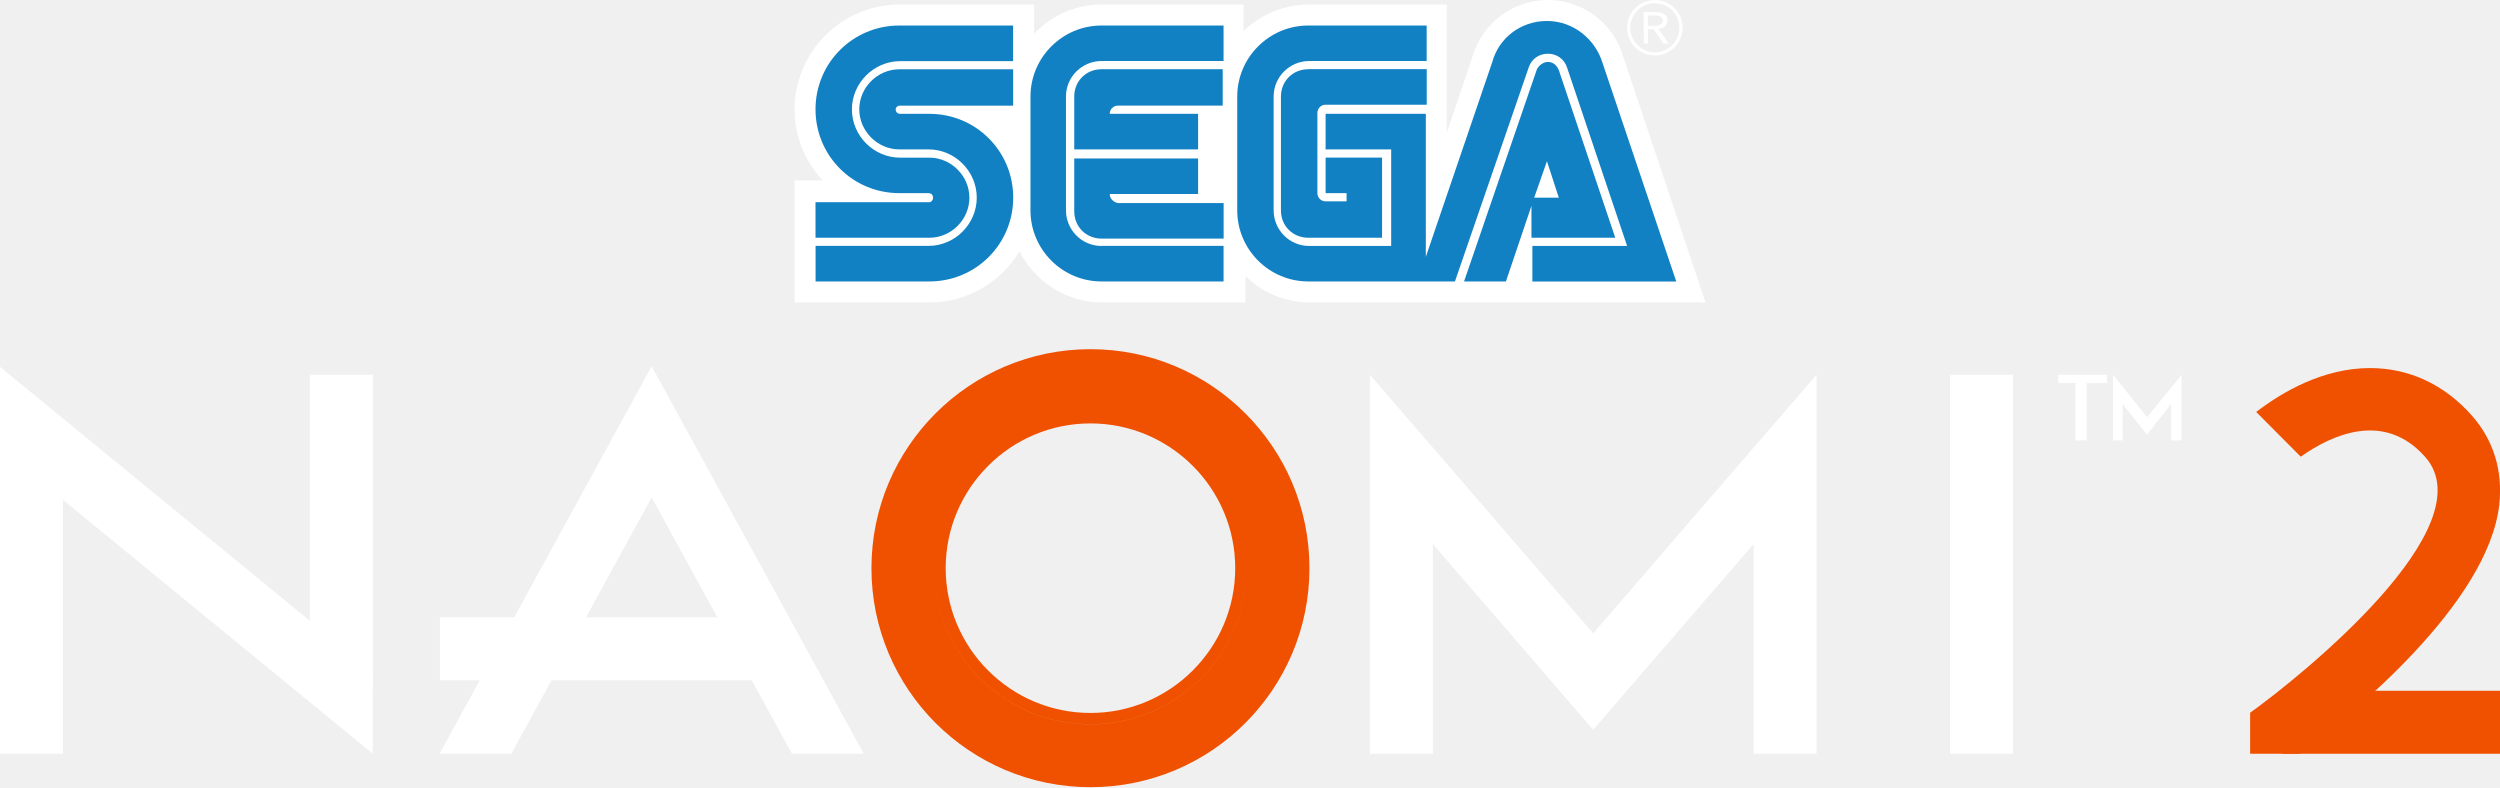
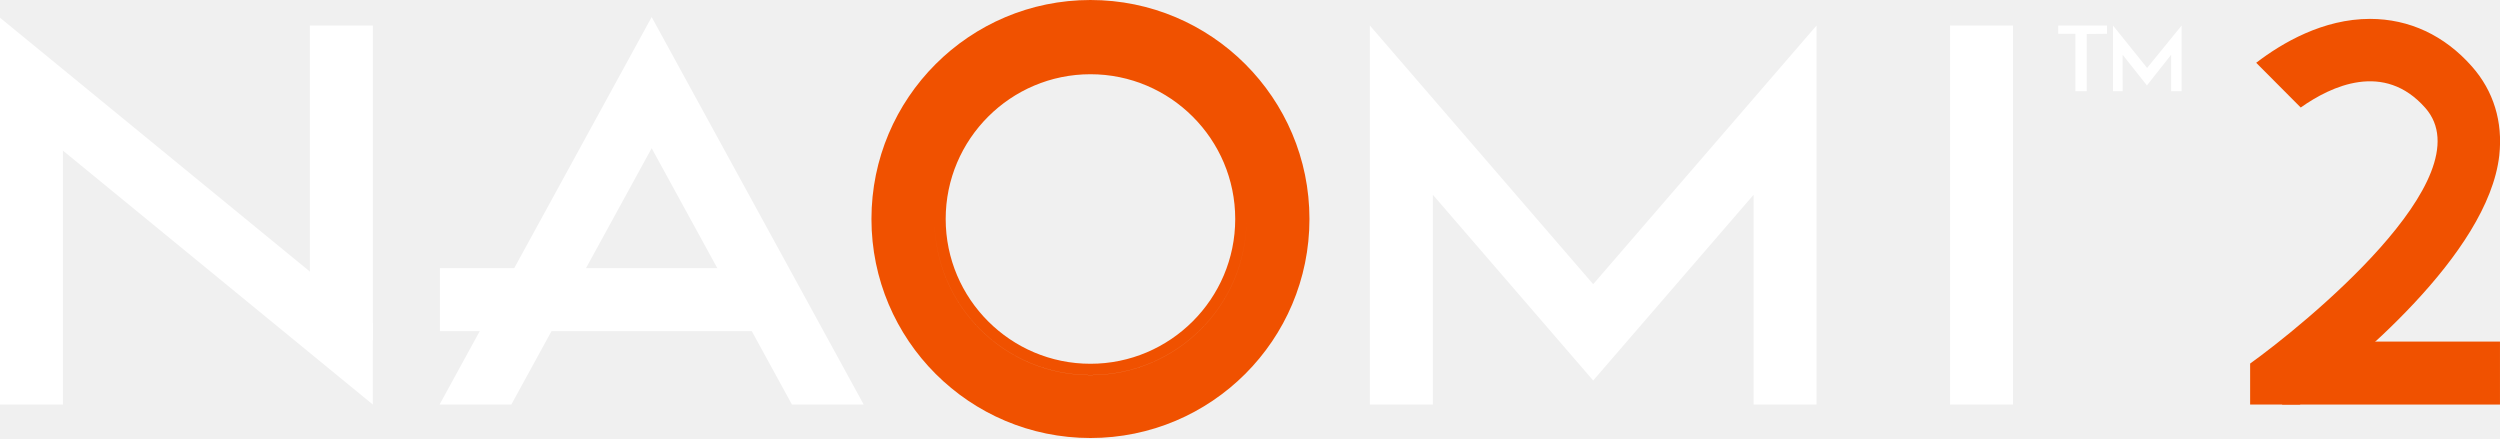
- <svg xmlns="http://www.w3.org/2000/svg" version="1.1" id="Layer_1" x="0px" y="0px" viewBox="0 0 3839 1208.9" style="enable-background:new 0 0 3839 1208.9;" xml:space="preserve">
+ <svg xmlns="http://www.w3.org/2000/svg" version="1.1" id="Layer_1" x="0px" y="0px" viewBox="0 0 3839 672.6" style="enable-background:new 0 0 3839 672.6;" xml:space="preserve">
  <style type="text/css">
	.st0{fill:#F05100;}
	.st1{fill:#FFFFFF;}
	.st2{fill:#1281C4;}
	.st3{fill:#034693;}
	.st4{fill:#CF3312;}
</style>
  <g>
    <g>
      <g>
-         <polygon class="st1" points="3160.6,575.4 3160.6,588.2 3187,588.2 3187,676.3 3204.4,676.3 3204.4,588.4 3235.5,588.2      3235.5,575.4    " />
-         <path class="st1" d="M3350.2,676.3h-16.2v-55.9l-37.2,47.1l-37.3-47.1c0,0-0.1,55.8,0.1,55.9c0.2,0.1-14.9,0-14.9,0l0-100.8     l52.4,65.1l53-65.1V676.3z" />
-         <rect x="2994.5" y="575.4" class="st1" width="96.7" height="582" />
-         <polygon class="st1" points="2789.5,575.4 2446.5,972.6 2103.6,575.4 2103.6,1157.4 2200.3,1157.4 2200.3,835.4 2446.5,1120.6      2692.8,835.4 2692.8,1157.4 2789.5,1157.4    " />
-         <rect x="475.8" y="575.4" transform="matrix(-1 -7.521326e-08 7.521326e-08 -1 1048.329 1634.362)" class="st1" width="96.7" height="483.5" />
-         <rect x="0" y="668.4" transform="matrix(-1 -7.607898e-08 7.607898e-08 -1 96.6832 1825.835)" class="st1" width="96.7" height="489.1" />
-         <rect x="873.3" y="750.2" transform="matrix(7.656944e-08 -1 1 7.656944e-08 -74.6596 1917.966)" class="st1" width="96.7" height="492.2" />
-         <polygon class="st1" points="572.5,1032.5 572.5,1157.4 0,688.4 0,563.4    " />
-         <path class="st0" d="M1674.5,536.2c-185.7,0-336.3,150.6-336.3,336.3s150.6,336.3,336.3,336.3c185.7,0,336.3-150.6,336.3-336.3     S1860.2,536.2,1674.5,536.2z M1674.5,632.9c-132.3,0-239.6,107.3-239.6,239.6c0,132.3,107.3,239.6,239.6,239.6     c132.3,0,239.6-107.3,239.6-239.6C1914.1,740.2,1806.8,632.9,1674.5,632.9z M1674.5,1094.8c-122.6,0-222.3-99.7-222.3-222.3     c0-122.6,99.7-222.3,222.3-222.3c122.6,0,222.3,99.7,222.3,222.3C1896.8,995.1,1797,1094.8,1674.5,1094.8z M1674.5,1112.2     c-132.3,0-239.6-107.3-239.6-239.6c0-132.3,107.3-239.6,239.6-239.6s239.6,107.3,239.6,239.6     C1914.1,1004.9,1806.8,1112.2,1674.5,1112.2z" />
-         <polygon class="st1" points="785.2,1157.4 1000.7,763.8 1216.1,1157.4 1326.3,1157.4 1000.7,562.4 675,1157.4    " />
+         <polygon class="st1" points="3160.6,39.2 3160.6,51.9 3187,51.9 3187,140 3204.4,140 3204.4,52.2 3235.5,51.9 3235.5,39.2    " />
+         <path class="st1" d="M3350.2,140h-16.2V84.1l-37.2,47.1l-37.3-47.1c0,0-0.1,55.8,0.1,55.9c0.2,0.1-14.9,0-14.9,0l0-100.8     l52.4,65.1l53-65.1V140z" />
+         <rect x="2994.5" y="39.2" class="st1" width="96.7" height="582" />
+         <polygon class="st1" points="2789.5,39.2 2446.5,436.4 2103.6,39.2 2103.6,621.2 2200.3,621.2 2200.3,299.1 2446.5,584.3      2692.8,299.1 2692.8,621.2 2789.5,621.2    " />
+         <rect x="475.8" y="39.2" transform="matrix(-1 -7.521336e-08 7.521336e-08 -1 1048.329 561.9158)" class="st1" width="96.7" height="483.5" />
+         <rect x="0" y="132.2" transform="matrix(-1 -7.607888e-08 7.607888e-08 -1 96.6832 753.3883)" class="st1" width="96.7" height="489.1" />
+         <rect x="873.3" y="214" transform="matrix(7.656944e-08 -1 1 7.656944e-08 461.5637 1381.743)" class="st1" width="96.7" height="492.2" />
+         <polygon class="st1" points="572.5,496.2 572.5,621.2 0,152.1 0,27.2    " />
+         <path class="st0" d="M1674.5,0c-185.7,0-336.3,150.6-336.3,336.3s150.6,336.3,336.3,336.3c185.7,0,336.3-150.6,336.3-336.3     S1860.2,0,1674.5,0z M1674.5,96.7c-132.3,0-239.6,107.3-239.6,239.6c0,132.3,107.3,239.6,239.6,239.6     c132.3,0,239.6-107.3,239.6-239.6C1914.1,204,1806.8,96.7,1674.5,96.7z M1674.5,558.6c-122.6,0-222.3-99.7-222.3-222.3     c0-122.6,99.7-222.3,222.3-222.3c122.6,0,222.3,99.7,222.3,222.3C1896.8,458.9,1797,558.6,1674.5,558.6z M1674.5,576     c-132.3,0-239.6-107.3-239.6-239.6c0-132.3,107.3-239.6,239.6-239.6s239.6,107.3,239.6,239.6C1914.1,468.7,1806.8,576,1674.5,576     z" />
+         <polygon class="st1" points="785.2,621.2 1000.7,227.6 1216.1,621.2 1326.3,621.2 1000.7,26.2 675,621.2    " />
      </g>
      <g>
-         <rect x="3623.4" y="941.9" transform="matrix(5.203487e-08 -1 1 5.203487e-08 2562.645 4780.854)" class="st0" width="96.7" height="334.5" />
-         <path class="st0" d="M3796,638.4c-42.2-47.9-96.4-73.2-156.7-73.2c-71.9,0-134.8,36.8-174.7,67.4l68.4,68.7     c47.1-33.3,128-71.1,191.2,0.5c94.4,106.9-189.8,335.9-268.9,392.7v62.9h76.3c78.4-58.9,289-230,306.3-382.5     C3843.6,723.2,3829.1,675.9,3796,638.4z" />
-       </g>
-     </g>
-     <g>
-       <g>
-         <path class="st1" d="M2491.6,83.9C2476.2,35,2430,0,2376.9,0s-99.3,35-114.7,83.9l-40.6,120.3V7H2009     c-37.8,0-72.7,15.4-99.3,40.6V7h-218.2c-40.6,0-76.9,16.8-103.5,44.8V7h-207c-88.1,0-160.9,72.7-160.9,160.9     c0,42,16.8,81.1,43.4,109.1h-43.4v187.4h207c58.7,0,109.1-30.8,138.5-78.3c23.8,46.2,71.3,78.3,127.3,78.3h219.6v-40.6     c25.2,25.2,60.1,40.6,99.3,40.6h607.1L2491.6,83.9z" />
-         <g>
-           <g>
-             <path class="st2" d="M1427.1,310.5h-174.8v54.6h174.8c33.6,0,61.5-28,61.5-61.5s-28-61.5-61.5-61.5h-44.8       c-40.6,0-74.1-33.6-74.1-74.1s33.6-74.1,74.1-74.1h173.4V39.2H1381c-71.3,0-128.7,57.3-128.7,128.7s57.3,128.7,128.7,128.7       h44.8c4.2,0,7,2.8,7,7C1432.7,307.7,1429.9,310.5,1427.1,310.5z" />
-             <path class="st2" d="M1381,162.3h174.8v-55.9H1381c-33.6,0-61.5,28-61.5,61.5s28,61.5,61.5,61.5h44.8       c40.6,0,74.1,33.6,74.1,74.1s-33.6,74.1-74.1,74.1h-173.4v54.6h174.8c71.3,0,128.7-57.3,128.7-128.7s-57.3-128.7-128.7-128.7       h-44.8c-4.2,0-7-2.8-7-7C1375.4,165.1,1378.2,162.3,1381,162.3z" />
-           </g>
-           <g>
-             <path class="st2" d="M2009,106.3c-23.8,0-42,18.2-42,42v174.8c0,23.8,18.2,42,42,42h113.3V242h-86.7v54.6h32.2v12.6h-32.2       c-7,0-12.6-5.6-12.6-12.6V173.4c0-7,5.6-12.6,12.6-12.6h155.3v-54.6H2009z" />
-             <path class="st2" d="M2353.1,365.1h127.3l-86.7-257.4c-2.8-7-8.4-12.6-16.8-12.6c-7,0-14,5.6-16.8,11.2l-111.9,325.9h64.3       l39.2-116.1v49H2353.1z M2375.5,247.6l18.2,55.9h-37.8L2375.5,247.6z" />
-             <path class="st2" d="M2460.8,96.5c-11.2-36.4-44.8-64.3-85.3-64.3c-40.6,0-74.1,26.6-83.9,62.9l-102.1,299.3V174.8h-153.9v54.6       h100.7v148.3h-125.9c-30.8,0-54.6-25.2-54.6-54.6V148.3c0-30.8,25.2-54.6,54.6-54.6h180.4V39.2H2009       c-60.1,0-109.1,49-109.1,109.1v174.8c0,60.1,49,109.1,109.1,109.1h225.2l113.3-328.7c4.2-12.6,15.4-21,29.4-21       c14,0,25.2,8.4,29.4,21l92.3,274.2h-145.5v54.6h221l0,0L2460.8,96.5z" />
-           </g>
-           <g>
-             <path class="st2" d="M1691.5,377.7c-30.8,0-54.6-25.2-54.6-54.6V148.3c0-30.8,25.2-54.6,54.6-54.6h187.4V39.2h-187.4       c-60.1,0-109.1,49-109.1,109.1v174.8c0,60.1,49,109.1,109.1,109.1h187.4v-54.6H1691.5z" />
-             <path class="st2" d="M1704.1,297.9h135.7v-54.6h-190.2v81.1c0,23.8,18.2,42,42,42h187.4v-54.6h-162.3       C1709.7,310.5,1704.1,304.9,1704.1,297.9z" />
-             <path class="st2" d="M1839.8,174.8h-135.7c0-7,5.6-12.6,12.6-12.6h160.9v-55.9h-186c-23.8,0-42,18.2-42,42v81.1h190.2V174.8z" />
-           </g>
-         </g>
-       </g>
-       <g>
-         <path class="st1" d="M2541.2,0c-23.5,0-42.6,19-42.6,42.6s19,42.6,42.6,42.6c23.5,0,42.6-19,42.6-42.6S2564.7,0,2541.2,0z      M2541.2,80.3c-20.9,0-37.7-16.8-37.7-37.7s16.8-37.7,37.7-37.7c20.9,0,37.7,16.8,37.7,37.7S2562,80.3,2541.2,80.3z" />
-         <g>
-           <path class="st1" d="M2524,18.3h14.3c10.8,0,22.3,1.4,22.3,13.4c0,7.1-5.3,11.7-14,12.8l15.9,22.3h-8.1L2539.3,45h-8.6v21.8      h-6.6L2524,18.3L2524,18.3z M2530.6,39.7h5.9c7.3,0,16.8,0,16.8-8c0-7-7-8-13.4-8h-9.3L2530.6,39.7L2530.6,39.7z" />
-         </g>
+         <rect x="3623.4" y="405.6" transform="matrix(5.203487e-08 -1 1 5.203487e-08 3098.868 4244.631)" class="st0" width="96.7" height="334.5" />
+         <path class="st0" d="M3796,102.2c-42.2-47.9-96.4-73.2-156.7-73.2c-71.9,0-134.8,36.8-174.7,67.4l68.4,68.7     c47.1-33.3,128-71.1,191.2,0.5c94.4,106.9-189.8,335.9-268.9,392.7v62.9h76.3c78.4-58.9,289-230,306.3-382.5     C3843.6,186.9,3829.1,139.7,3796,102.2z" />
      </g>
    </g>
  </g>
</svg>
